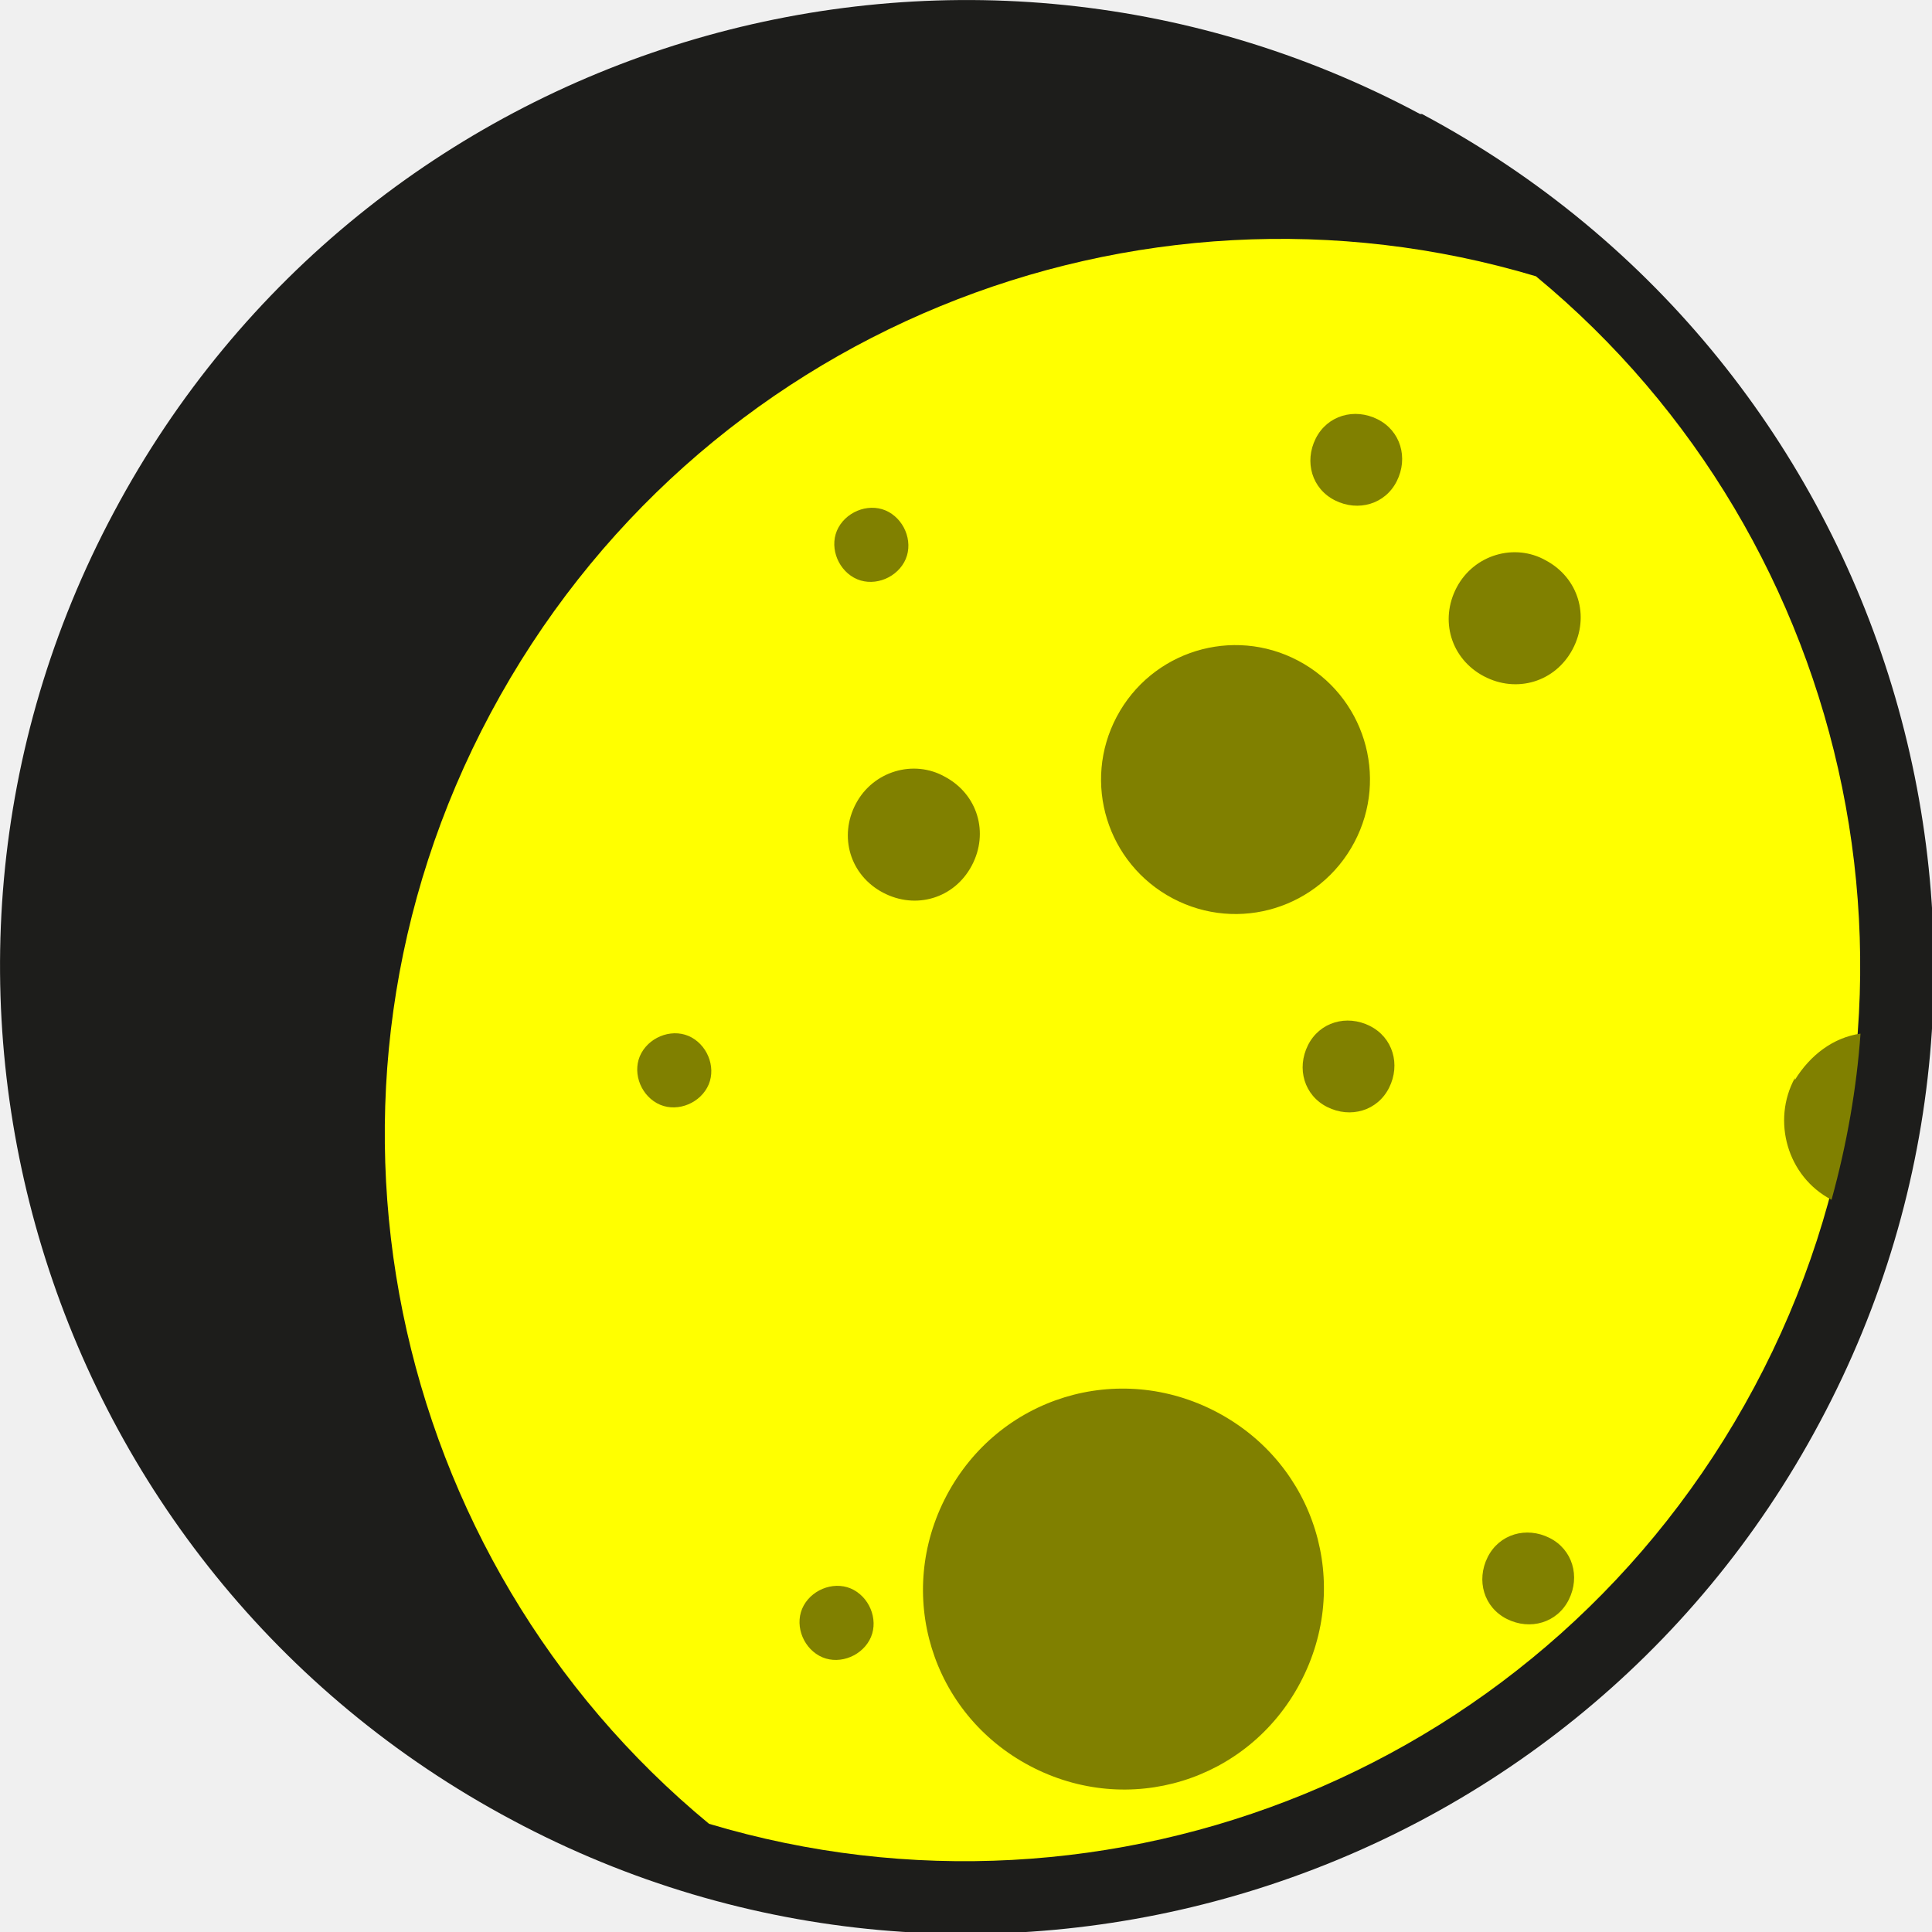
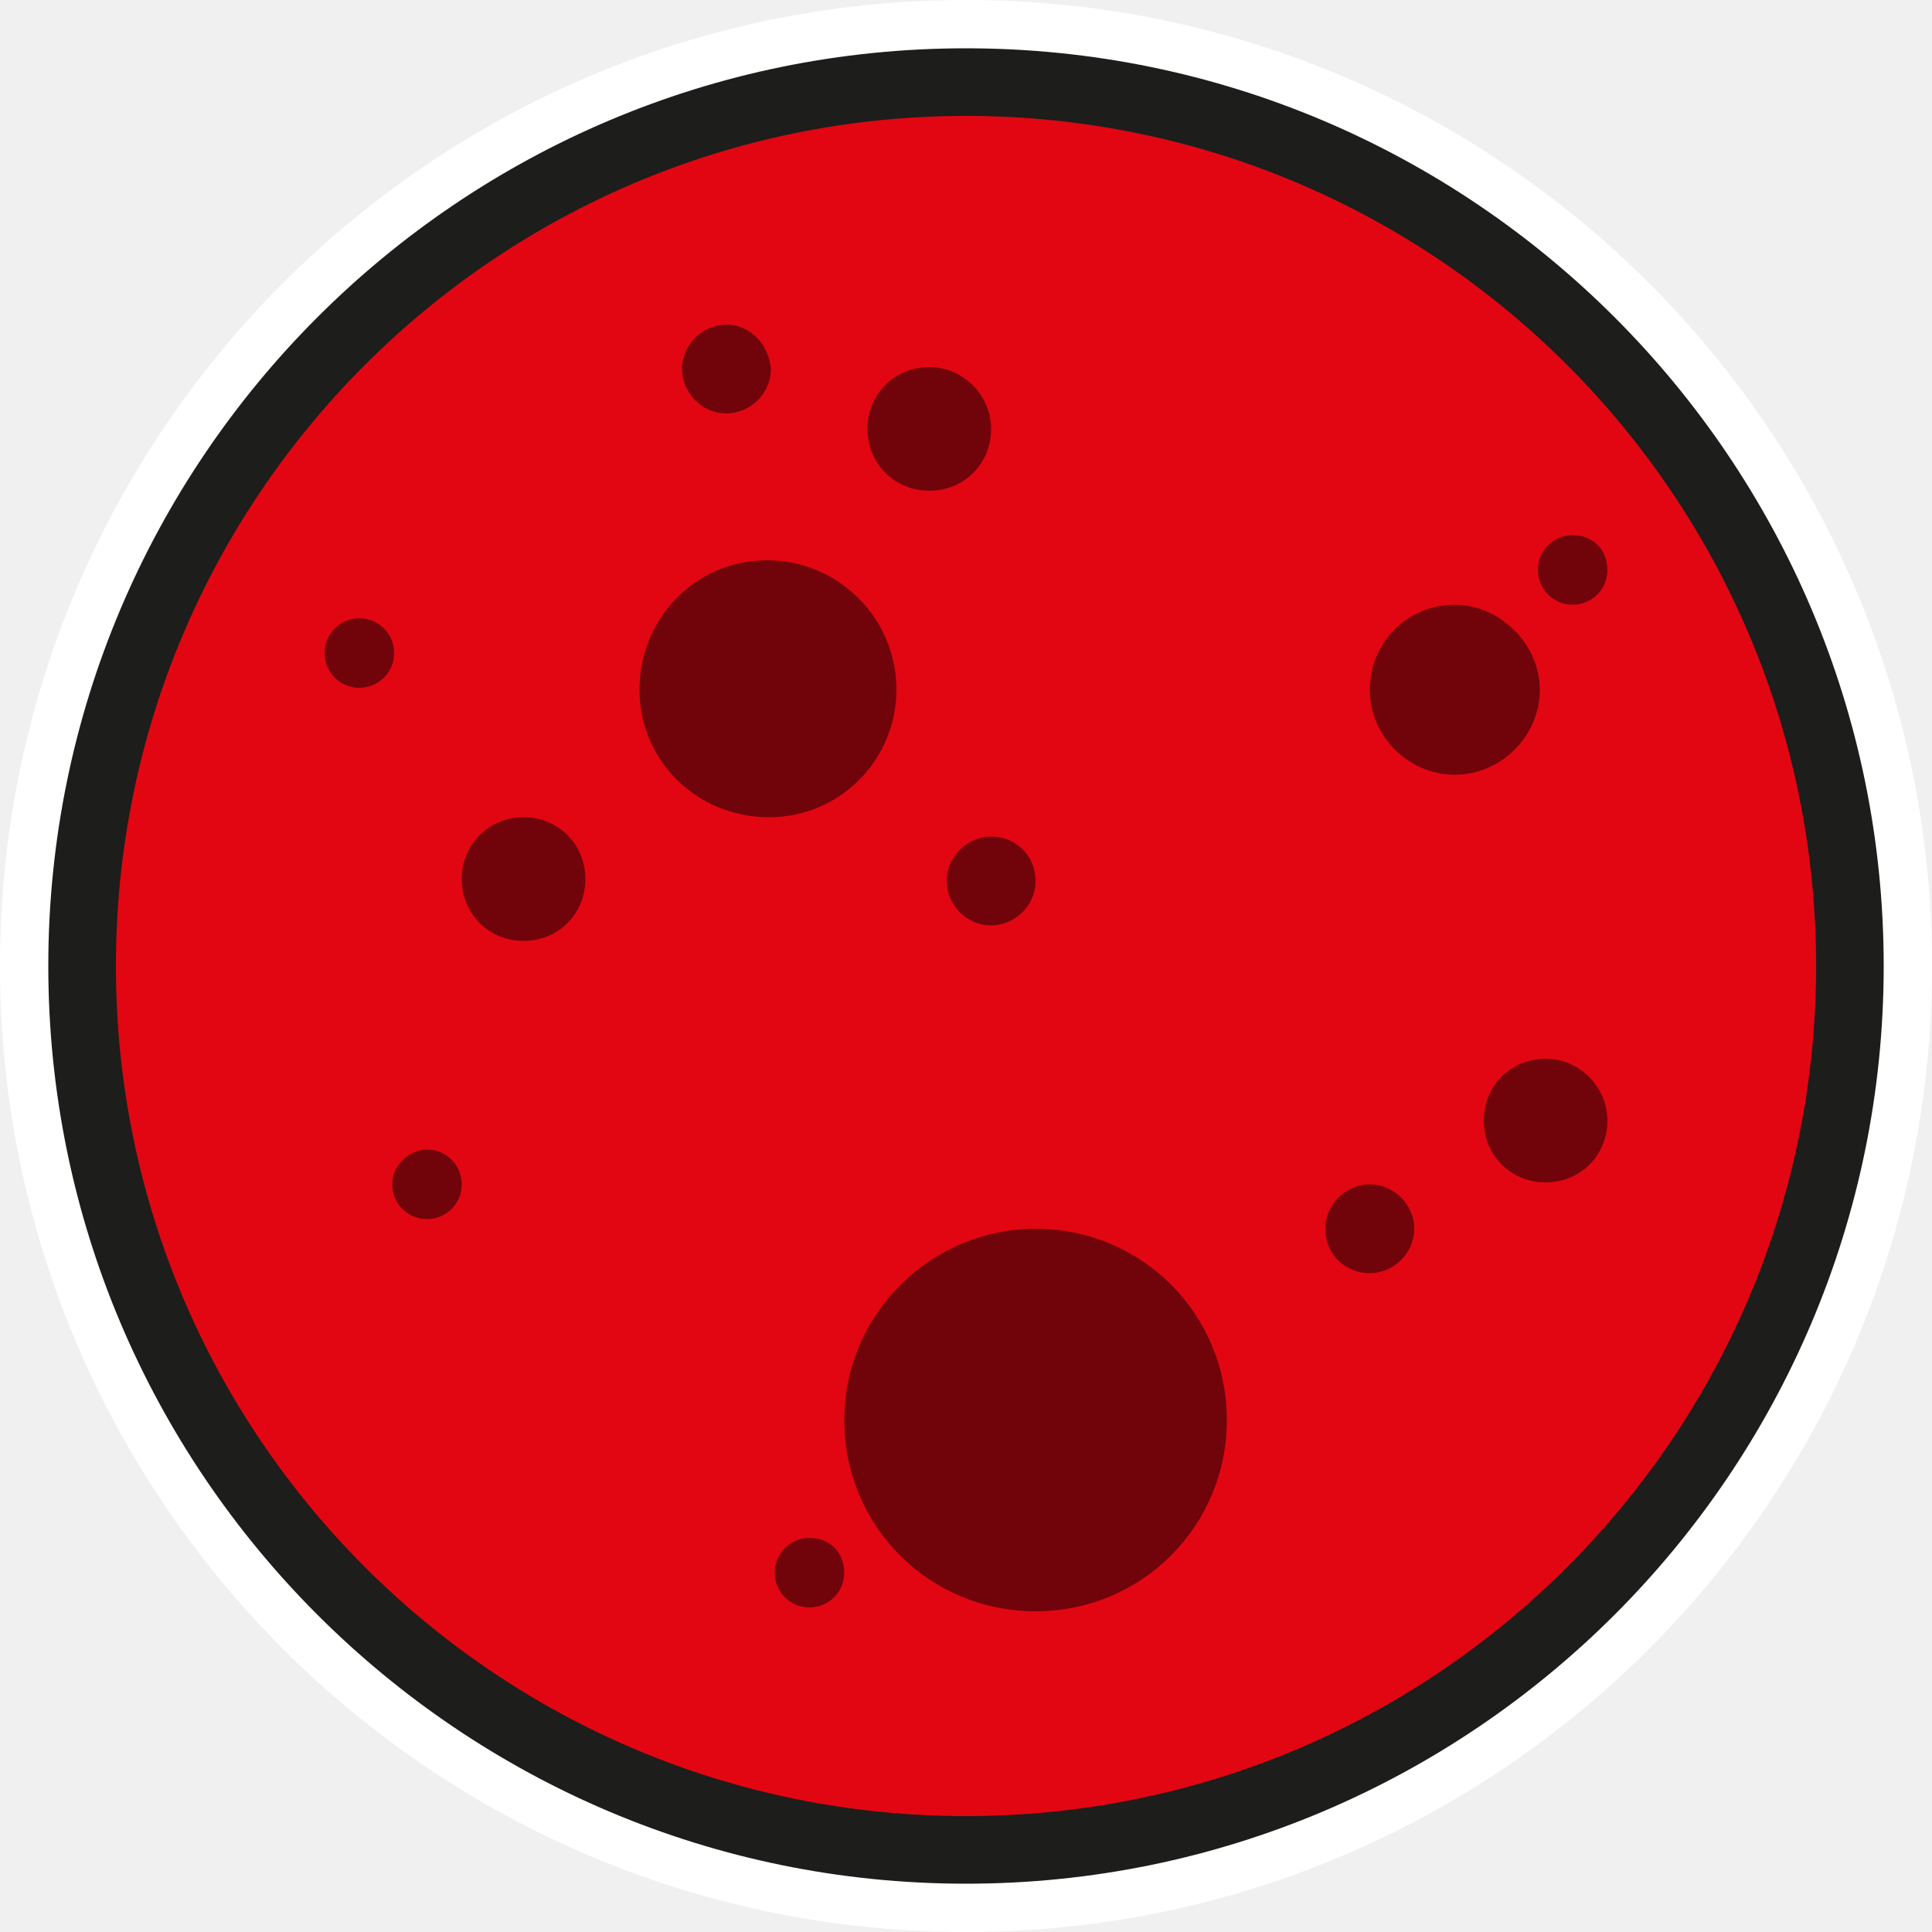
- <svg xmlns="http://www.w3.org/2000/svg" baseProfile="tiny" version="1.2" viewBox="0 0 100 100">
-   <g isolation="isolate">
-     <g id="mortal">
-       <g id="gifted">
-         <path d="M73.5,5.9C49.2-7.1,18.9,2.1,5.9,26.5c-13,24.3-3.8,54.7,20.6,67.7,24.3,13,54.7,3.8,67.7-20.6,13-24.3,3.8-54.7-20.6-67.7h0Z" fill="#1d1d1b" mix-blend-mode="multiply" />
-         <path d="M90.8,71.8c-10.6,19.8-33.4,28.8-54.1,22.6-16.6-13.7-21.9-37.7-11.3-57.5,10.6-19.8,33.4-28.8,54.1-22.6,16.6,13.7,21.9,37.7,11.3,57.5Z" fill="#ff0" />
-         <path d="M70.1,43.6c-1.8,3.4-6,4.7-9.4,2.9s-4.7-6-2.9-9.4,6-4.7,9.4-2.9c3.4,1.8,4.7,6,2.9,9.4ZM80,29c-1.6-.9-3.7-.3-4.6,1.4s-.3,3.7,1.4,4.6,3.7.3,4.6-1.4.3-3.7-1.4-4.6ZM48.9,40.2c-1.6-.9-3.7-.3-4.6,1.4s-.3,3.7,1.4,4.6,3.7.3,4.6-1.4.3-3.7-1.4-4.6ZM46,26.5c-.9-.5-2.1-.1-2.6.8s-.1,2.1.8,2.6,2.1.1,2.6-.8.1-2.1-.8-2.6ZM35.8,53.7c-.9-.5-2.1-.1-2.6.8s-.1,2.1.8,2.6,2.1.1,2.6-.8.1-2.1-.8-2.6ZM71.3,21.7c-1.2-.6-2.6-.2-3.2,1s-.2,2.6,1,3.2,2.6.2,3.2-1,.2-2.6-1-3.2ZM70.9,53.1c-1.2-.6-2.6-.2-3.2,1s-.2,2.6,1,3.2,2.6.2,3.2-1,.2-2.6-1-3.2ZM92.9,55.8c-1.2,2.2-.4,5.1,1.9,6.3.8-2.9,1.3-5.8,1.5-8.6-1.4.2-2.6,1.1-3.4,2.4ZM63,73.1c-5.1-2.7-11.3-.8-14,4.3s-.8,11.3,4.3,14c5.1,2.7,11.3.8,14-4.3s.8-11.3-4.3-14ZM80.2,79.6c-1.2-.6-2.6-.2-3.2,1s-.2,2.6,1,3.2,2.6.2,3.2-1,.2-2.6-1-3.2ZM44.2,82.3c-.9-.5-2.1-.1-2.6.8s-.1,2.1.8,2.6,2.1.1,2.6-.8.1-2.1-.8-2.6Z" fill="olive" />
+ <svg xmlns="http://www.w3.org/2000/svg" version="1.1" baseProfile="basic" x="0px" y="0px" viewBox="0 0 100 100" xml:space="preserve">
+   <g id="tier_x5F_superhuman">
+ </g>
+   <g id="tier_x5F_deadly">
+     <g id="tier_x5F_deadly_00000117661628589792653380000005829456665056271012_">
+       <g>
+         <path fill="#1D1D1B" d="M50,98.8C23.1,98.8,1.2,76.9,1.2,50S23.1,1.2,50,1.2S98.8,23.1,98.8,50S76.9,98.8,50,98.8z" />
+         <path fill="#FFFFFF" d="M50,2.5c26.2,0,47.5,21.3,47.5,47.5S76.2,97.5,50,97.5S2.5,76.2,2.5,50S23.8,2.5,50,2.5 M50,0     C22.4,0,0,22.4,0,50s22.4,50,50,50s50-22.4,50-50S77.6,0,50,0L50,0z" />
      </g>
+       <path fill="#E20613" d="M94,50c0,24.3-19.7,44-44,44S6,74.3,6,50S25.7,6,50,6S94,25.7,94,50z" />
+       <path fill="#71030A" d="M46.4,35.7c0,3.6-2.9,6.6-6.6,6.6s-6.7-2.9-6.7-6.6S36,29,39.7,29S46.4,32,46.4,35.7z M48.1,19    c-1.8,0-3.2,1.4-3.2,3.2c0,1.8,1.4,3.2,3.2,3.2c1.8,0,3.2-1.4,3.2-3.2C51.3,20.5,49.9,19,48.1,19z M27.1,42.3    c-1.8,0-3.2,1.4-3.2,3.2s1.4,3.2,3.2,3.2s3.2-1.4,3.2-3.2S28.9,42.3,27.1,42.3z M18.6,32c-1,0-1.8,0.8-1.8,1.8s0.8,1.8,1.8,1.8    s1.8-0.8,1.8-1.8S19.6,32,18.6,32z M22.1,59.5c-0.9,0-1.8,0.8-1.8,1.8s0.8,1.8,1.8,1.8c1,0,1.8-0.8,1.8-1.8S23.1,59.5,22.1,59.5z     M37.6,16.8c-1.2,0-2.3,1-2.3,2.3c0,1.2,1,2.3,2.3,2.3c1.2,0,2.3-1,2.3-2.3C39.8,17.8,38.8,16.8,37.6,16.8z M51.3,43.3    c-1.2,0-2.3,1-2.3,2.3c0,1.2,1,2.3,2.3,2.3c1.2,0,2.3-1,2.3-2.3C53.6,44.3,52.6,43.3,51.3,43.3z M75.3,31.3c-2.5,0-4.4,2-4.4,4.4    s2,4.4,4.4,4.4s4.4-2,4.4-4.4S77.6,31.3,75.3,31.3z M81.4,27.7c-1,0-1.8,0.8-1.8,1.8s0.8,1.8,1.8,1.8s1.8-0.8,1.8-1.8    S82.5,27.7,81.4,27.7z M53.6,63.6c-5.4,0-9.9,4.4-9.9,9.9s4.4,9.9,9.9,9.9s9.9-4.4,9.9-9.9S59.1,63.6,53.6,63.6z M80,54.8    c-1.8,0-3.2,1.4-3.2,3.2c0,1.8,1.4,3.2,3.2,3.2s3.2-1.4,3.2-3.2C83.2,56.3,81.8,54.8,80,54.8z M70.9,61.3c-1.2,0-2.3,1-2.3,2.3    s1,2.3,2.3,2.3c1.2,0,2.3-1,2.3-2.3S72.1,61.3,70.9,61.3z M41.9,79.6c-1,0-1.8,0.8-1.8,1.8s0.8,1.8,1.8,1.8s1.8-0.8,1.8-1.8    S43,79.6,41.9,79.6z" />
    </g>
  </g>
+   <g id="tier_x5F_gifted">
+ </g>
+   <g id="tier_x5F_average_00000021121208176246665520000008440466789747551404_">
+ </g>
+   <g id="tier_x5F_weak">
+ </g>
</svg>
